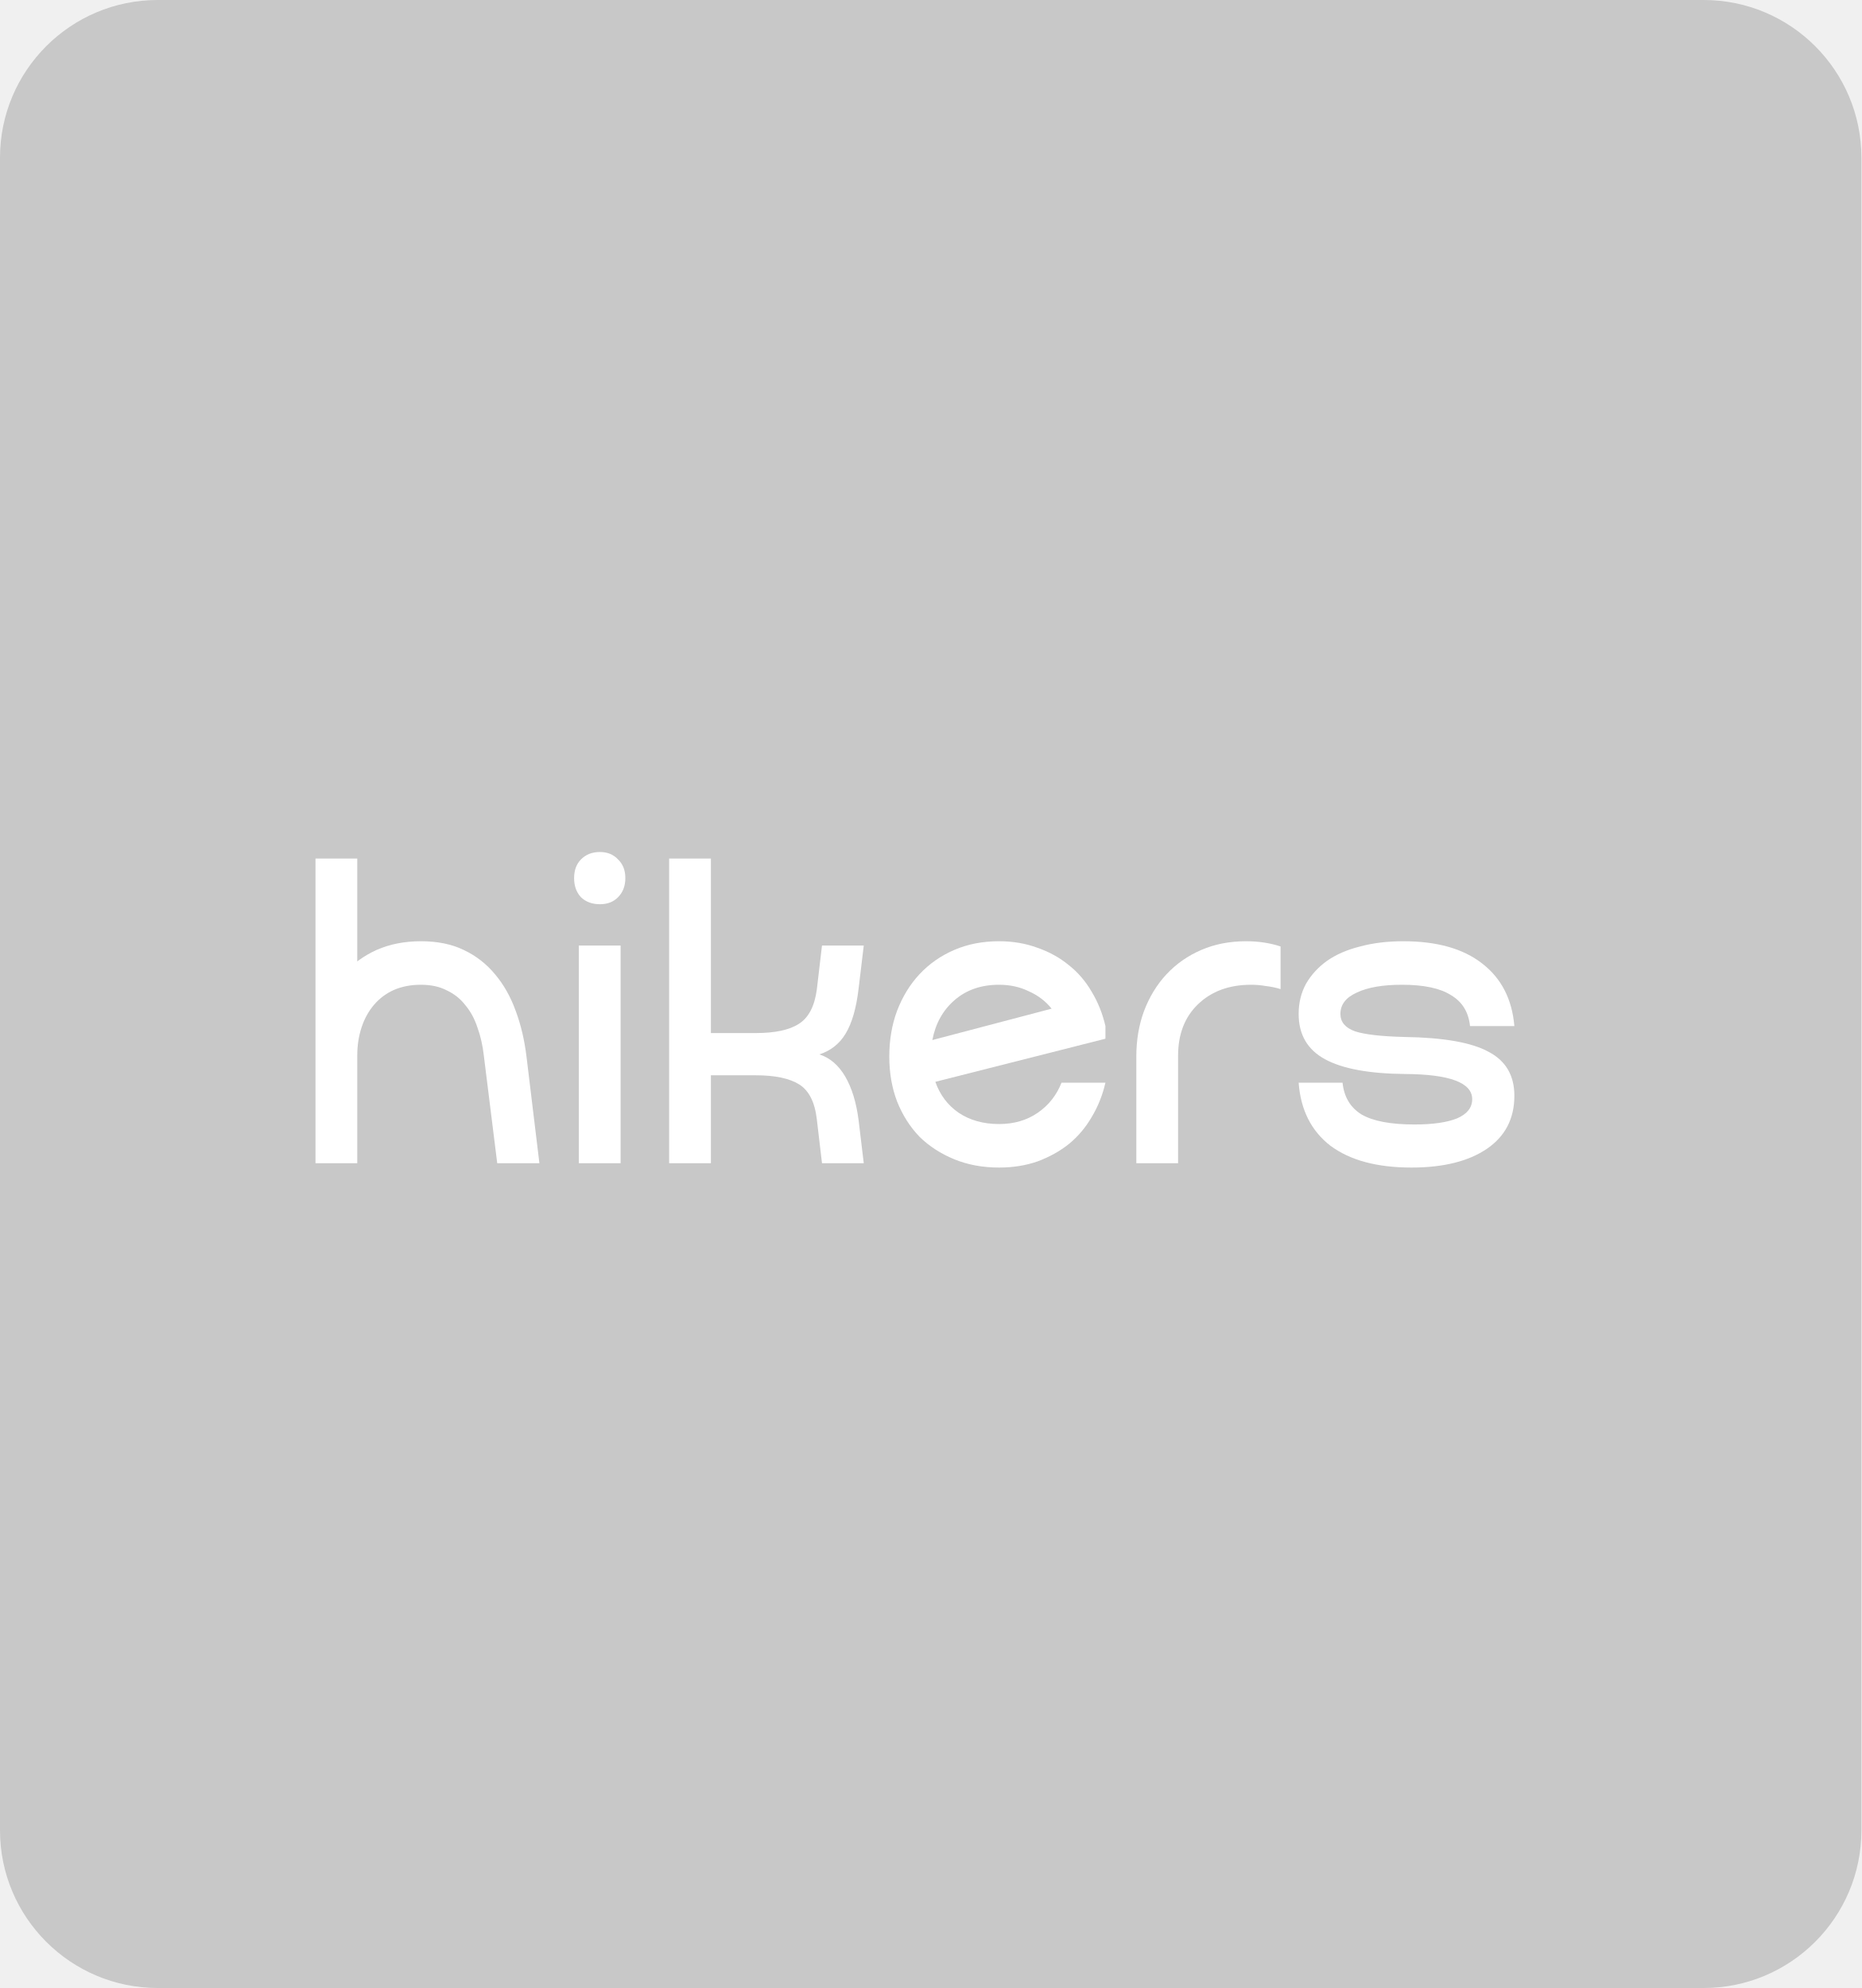
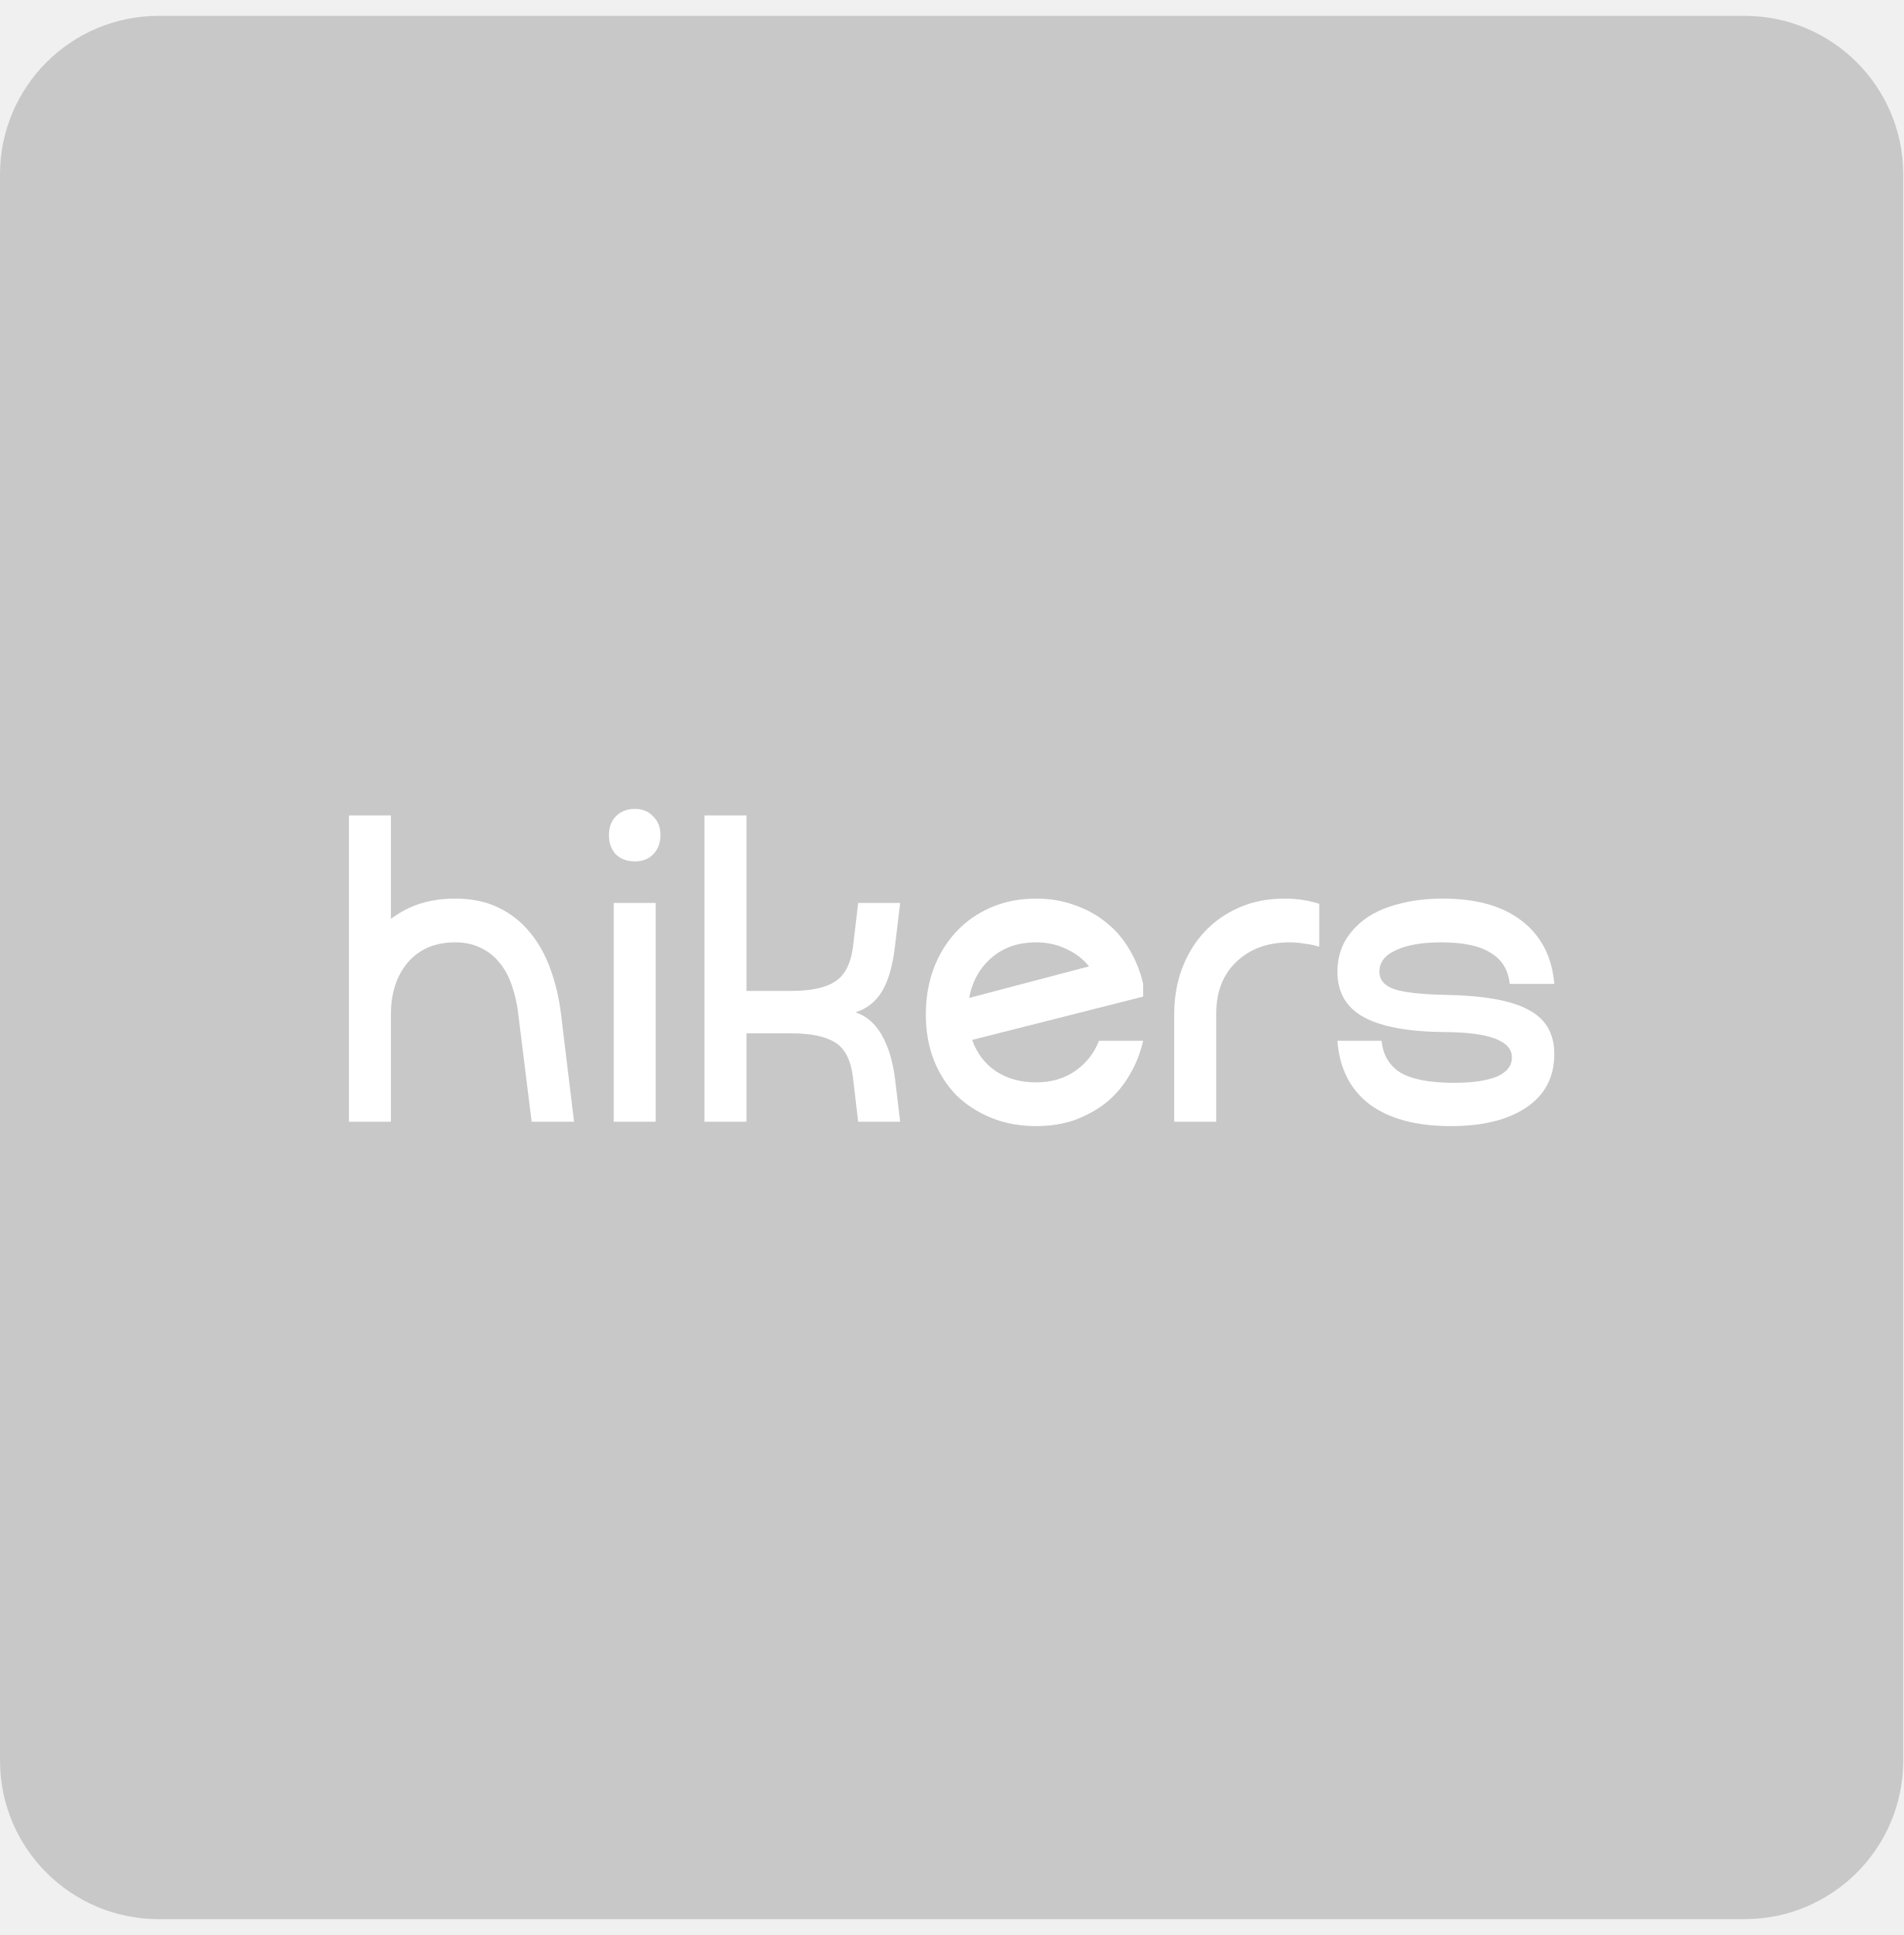
- <svg xmlns="http://www.w3.org/2000/svg" width="59" height="63" viewBox="0 0 59 63" fill="none">
-   <rect width="59" height="63" rx="5" fill="#C8C8C8" />
-   <path d="M10 27.207H11.324V36.862H10V27.207ZM13.344 31.207C13.025 31.207 12.739 31.262 12.484 31.372C12.238 31.483 12.029 31.639 11.856 31.841C11.683 32.044 11.551 32.283 11.46 32.559C11.369 32.834 11.324 33.133 11.324 33.455V36.862H10V33.483C10 32.959 10.077 32.476 10.232 32.035C10.387 31.584 10.605 31.198 10.887 30.876C11.178 30.545 11.529 30.287 11.938 30.103C12.357 29.919 12.825 29.828 13.344 29.828C13.863 29.828 14.313 29.919 14.695 30.103C15.086 30.287 15.418 30.545 15.691 30.876C15.964 31.198 16.183 31.584 16.346 32.035C16.51 32.476 16.624 32.959 16.688 33.483L17.097 36.862H15.76L15.336 33.455C15.3 33.133 15.232 32.834 15.132 32.559C15.041 32.283 14.913 32.048 14.75 31.855C14.595 31.653 14.399 31.497 14.163 31.386C13.935 31.267 13.662 31.207 13.344 31.207Z" fill="white" />
-   <path d="M18.347 29.965H19.671V36.862H18.347V29.965ZM18.197 27.828C18.197 27.579 18.27 27.382 18.415 27.235C18.57 27.078 18.77 27 19.016 27C19.252 27 19.444 27.078 19.589 27.235C19.744 27.382 19.821 27.579 19.821 27.828C19.821 28.076 19.744 28.278 19.589 28.434C19.444 28.582 19.252 28.655 19.016 28.655C18.77 28.655 18.57 28.582 18.415 28.434C18.27 28.278 18.197 28.076 18.197 27.828Z" fill="white" />
-   <path d="M23.952 32.738C24.562 32.738 25.017 32.641 25.317 32.448C25.627 32.255 25.818 31.892 25.89 31.359L26.054 29.965H27.378L27.214 31.331C27.142 31.947 27.005 32.421 26.805 32.752C26.614 33.074 26.336 33.294 25.972 33.414C26.309 33.524 26.582 33.759 26.791 34.117C27 34.476 27.142 34.936 27.214 35.497L27.378 36.862H26.054L25.89 35.469C25.827 34.926 25.64 34.559 25.331 34.365C25.022 34.172 24.562 34.076 23.952 34.076H22.533V36.862H21.209V27.207H22.533V32.738H23.952Z" fill="white" />
-   <path d="M33.332 31.965C33.141 31.726 32.9 31.543 32.609 31.414C32.327 31.276 32.013 31.207 31.667 31.207C31.103 31.207 30.634 31.368 30.261 31.69C29.888 32.011 29.652 32.434 29.552 32.959L33.332 31.965ZM28.187 33.483C28.187 32.959 28.269 32.476 28.433 32.035C28.605 31.584 28.842 31.198 29.142 30.876C29.451 30.545 29.82 30.287 30.248 30.103C30.675 29.919 31.148 29.828 31.667 29.828C32.104 29.828 32.509 29.897 32.882 30.035C33.255 30.163 33.587 30.347 33.878 30.586C34.169 30.816 34.41 31.097 34.602 31.428C34.802 31.759 34.947 32.122 35.038 32.517V32.917L29.647 34.283C29.793 34.697 30.038 35.023 30.384 35.262C30.739 35.501 31.167 35.621 31.667 35.621C32.14 35.621 32.55 35.501 32.895 35.262C33.241 35.023 33.491 34.706 33.646 34.31H35.038C34.947 34.706 34.802 35.069 34.602 35.4C34.41 35.731 34.169 36.016 33.878 36.255C33.587 36.485 33.255 36.669 32.882 36.807C32.509 36.936 32.104 37 31.667 37C31.148 37 30.675 36.913 30.248 36.738C29.82 36.563 29.451 36.324 29.142 36.021C28.842 35.708 28.605 35.336 28.433 34.903C28.269 34.471 28.187 33.998 28.187 33.483Z" fill="white" />
-   <path d="M39.661 31.207C38.96 31.207 38.396 31.414 37.969 31.828C37.55 32.232 37.341 32.775 37.341 33.455V36.862H36.017V33.483C36.017 32.959 36.099 32.476 36.263 32.035C36.435 31.584 36.672 31.198 36.972 30.876C37.282 30.545 37.65 30.287 38.078 30.103C38.505 29.919 38.979 29.828 39.497 29.828C39.889 29.828 40.252 29.883 40.589 29.993V31.345C40.444 31.299 40.289 31.267 40.125 31.248C39.97 31.221 39.816 31.207 39.661 31.207Z" fill="white" />
-   <path d="M44.738 37C43.646 37 42.791 36.77 42.172 36.31C41.563 35.841 41.226 35.175 41.162 34.31H42.554C42.6 34.761 42.8 35.097 43.155 35.317C43.519 35.529 44.078 35.635 44.834 35.635C45.416 35.635 45.866 35.57 46.185 35.441C46.503 35.303 46.663 35.101 46.663 34.834C46.663 34.31 45.953 34.044 44.533 34.035C43.396 34.025 42.55 33.869 41.995 33.566C41.44 33.262 41.162 32.784 41.162 32.131C41.162 31.782 41.24 31.464 41.394 31.179C41.558 30.894 41.781 30.651 42.063 30.448C42.354 30.246 42.705 30.094 43.114 29.993C43.523 29.883 43.978 29.828 44.479 29.828C45.543 29.828 46.376 30.062 46.976 30.531C47.586 31 47.927 31.662 48 32.517H46.594C46.549 32.076 46.349 31.749 45.994 31.538C45.648 31.317 45.129 31.207 44.438 31.207C43.828 31.207 43.35 31.29 43.005 31.455C42.659 31.611 42.486 31.837 42.486 32.131C42.486 32.389 42.641 32.572 42.95 32.683C43.26 32.784 43.783 32.844 44.52 32.862C45.757 32.88 46.644 33.037 47.181 33.331C47.727 33.616 48 34.081 48 34.724C48 35.451 47.709 36.011 47.127 36.407C46.544 36.802 45.748 37 44.738 37Z" fill="white" />
+ <svg xmlns="http://www.w3.org/2000/svg" width="60" height="61" viewBox="0 0 60 61" fill="none">
+   <rect y="0.5" width="60" height="60" rx="5" fill="#C8C8C8" />
+   <path d="M11 25.707H12.324V35.362H11V25.707ZM14.344 29.707C14.025 29.707 13.739 29.762 13.484 29.872C13.238 29.983 13.029 30.139 12.856 30.341C12.683 30.544 12.551 30.783 12.46 31.059C12.369 31.334 12.324 31.633 12.324 31.955V35.362H11V31.983C11 31.459 11.077 30.976 11.232 30.535C11.387 30.084 11.605 29.698 11.887 29.376C12.178 29.045 12.529 28.787 12.938 28.603C13.357 28.419 13.825 28.328 14.344 28.328C14.863 28.328 15.313 28.419 15.695 28.603C16.086 28.787 16.418 29.045 16.691 29.376C16.964 29.698 17.183 30.084 17.346 30.535C17.51 30.976 17.624 31.459 17.688 31.983L18.097 35.362H16.76L16.337 31.955C16.3 31.633 16.232 31.334 16.132 31.059C16.041 30.783 15.913 30.548 15.75 30.355C15.595 30.153 15.399 29.997 15.163 29.886C14.935 29.767 14.662 29.707 14.344 29.707Z" fill="white" />
+   <path d="M19.347 28.465H20.671V35.362H19.347V28.465ZM19.197 26.328C19.197 26.079 19.27 25.882 19.415 25.735C19.57 25.578 19.77 25.5 20.016 25.5C20.252 25.5 20.444 25.578 20.589 25.735C20.744 25.882 20.821 26.079 20.821 26.328C20.821 26.576 20.744 26.778 20.589 26.934C20.444 27.082 20.252 27.155 20.016 27.155C19.77 27.155 19.57 27.082 19.415 26.934C19.27 26.778 19.197 26.576 19.197 26.328Z" fill="white" />
+   <path d="M24.952 31.238C25.562 31.238 26.017 31.141 26.317 30.948C26.627 30.755 26.818 30.392 26.89 29.859L27.054 28.465H28.378L28.214 29.831C28.142 30.447 28.005 30.921 27.805 31.252C27.614 31.574 27.336 31.794 26.972 31.914C27.309 32.024 27.582 32.259 27.791 32.617C28 32.976 28.142 33.436 28.214 33.997L28.378 35.362H27.054L26.89 33.969C26.827 33.426 26.64 33.059 26.331 32.865C26.022 32.672 25.562 32.576 24.952 32.576H23.533V35.362H22.209V25.707H23.533V31.238H24.952Z" fill="white" />
+   <path d="M34.332 30.465C34.141 30.226 33.9 30.043 33.609 29.914C33.327 29.776 33.013 29.707 32.667 29.707C32.103 29.707 31.634 29.868 31.261 30.19C30.888 30.512 30.652 30.934 30.552 31.459L34.332 30.465ZM29.187 31.983C29.187 31.459 29.269 30.976 29.433 30.535C29.605 30.084 29.842 29.698 30.142 29.376C30.451 29.045 30.82 28.787 31.248 28.603C31.675 28.419 32.148 28.328 32.667 28.328C33.104 28.328 33.509 28.397 33.882 28.535C34.255 28.663 34.587 28.847 34.878 29.086C35.169 29.316 35.41 29.597 35.602 29.928C35.802 30.259 35.947 30.622 36.038 31.017V31.417L30.647 32.783C30.793 33.197 31.038 33.523 31.384 33.762C31.739 34.001 32.167 34.121 32.667 34.121C33.14 34.121 33.55 34.001 33.895 33.762C34.241 33.523 34.491 33.206 34.646 32.81H36.038C35.947 33.206 35.802 33.569 35.602 33.9C35.41 34.231 35.169 34.516 34.878 34.755C34.587 34.985 34.255 35.169 33.882 35.307C33.509 35.436 33.104 35.5 32.667 35.5C32.148 35.5 31.675 35.413 31.248 35.238C30.82 35.063 30.451 34.824 30.142 34.521C29.842 34.208 29.605 33.836 29.433 33.403C29.269 32.971 29.187 32.498 29.187 31.983Z" fill="white" />
+   <path d="M40.661 29.707C39.96 29.707 39.396 29.914 38.969 30.328C38.55 30.732 38.341 31.275 38.341 31.955V35.362H37.017V31.983C37.017 31.459 37.099 30.976 37.263 30.535C37.435 30.084 37.672 29.698 37.972 29.376C38.282 29.045 38.65 28.787 39.078 28.603C39.505 28.419 39.979 28.328 40.497 28.328C40.889 28.328 41.252 28.383 41.589 28.493V29.845C41.444 29.799 41.289 29.767 41.125 29.748C40.97 29.721 40.816 29.707 40.661 29.707Z" fill="white" />
+   <path d="M45.738 35.5C44.646 35.5 43.791 35.27 43.172 34.81C42.563 34.341 42.226 33.675 42.162 32.81H43.554C43.6 33.261 43.8 33.597 44.155 33.817C44.519 34.029 45.078 34.135 45.834 34.135C46.416 34.135 46.866 34.07 47.185 33.941C47.503 33.803 47.663 33.601 47.663 33.334C47.663 32.81 46.953 32.544 45.533 32.535C44.396 32.525 43.55 32.369 42.995 32.066C42.44 31.762 42.162 31.284 42.162 30.631C42.162 30.282 42.24 29.964 42.394 29.679C42.558 29.394 42.781 29.151 43.063 28.948C43.354 28.746 43.705 28.594 44.114 28.493C44.523 28.383 44.978 28.328 45.479 28.328C46.543 28.328 47.376 28.562 47.976 29.031C48.586 29.5 48.927 30.162 49 31.017H47.594C47.549 30.576 47.349 30.249 46.994 30.038C46.648 29.817 46.129 29.707 45.438 29.707C44.828 29.707 44.35 29.79 44.005 29.955C43.659 30.111 43.486 30.337 43.486 30.631C43.486 30.889 43.641 31.072 43.95 31.183C44.26 31.284 44.783 31.344 45.52 31.362C46.757 31.381 47.644 31.537 48.181 31.831C48.727 32.116 49 32.581 49 33.224C49 33.951 48.709 34.511 48.127 34.907C47.544 35.302 46.748 35.5 45.738 35.5Z" fill="white" />
</svg>
